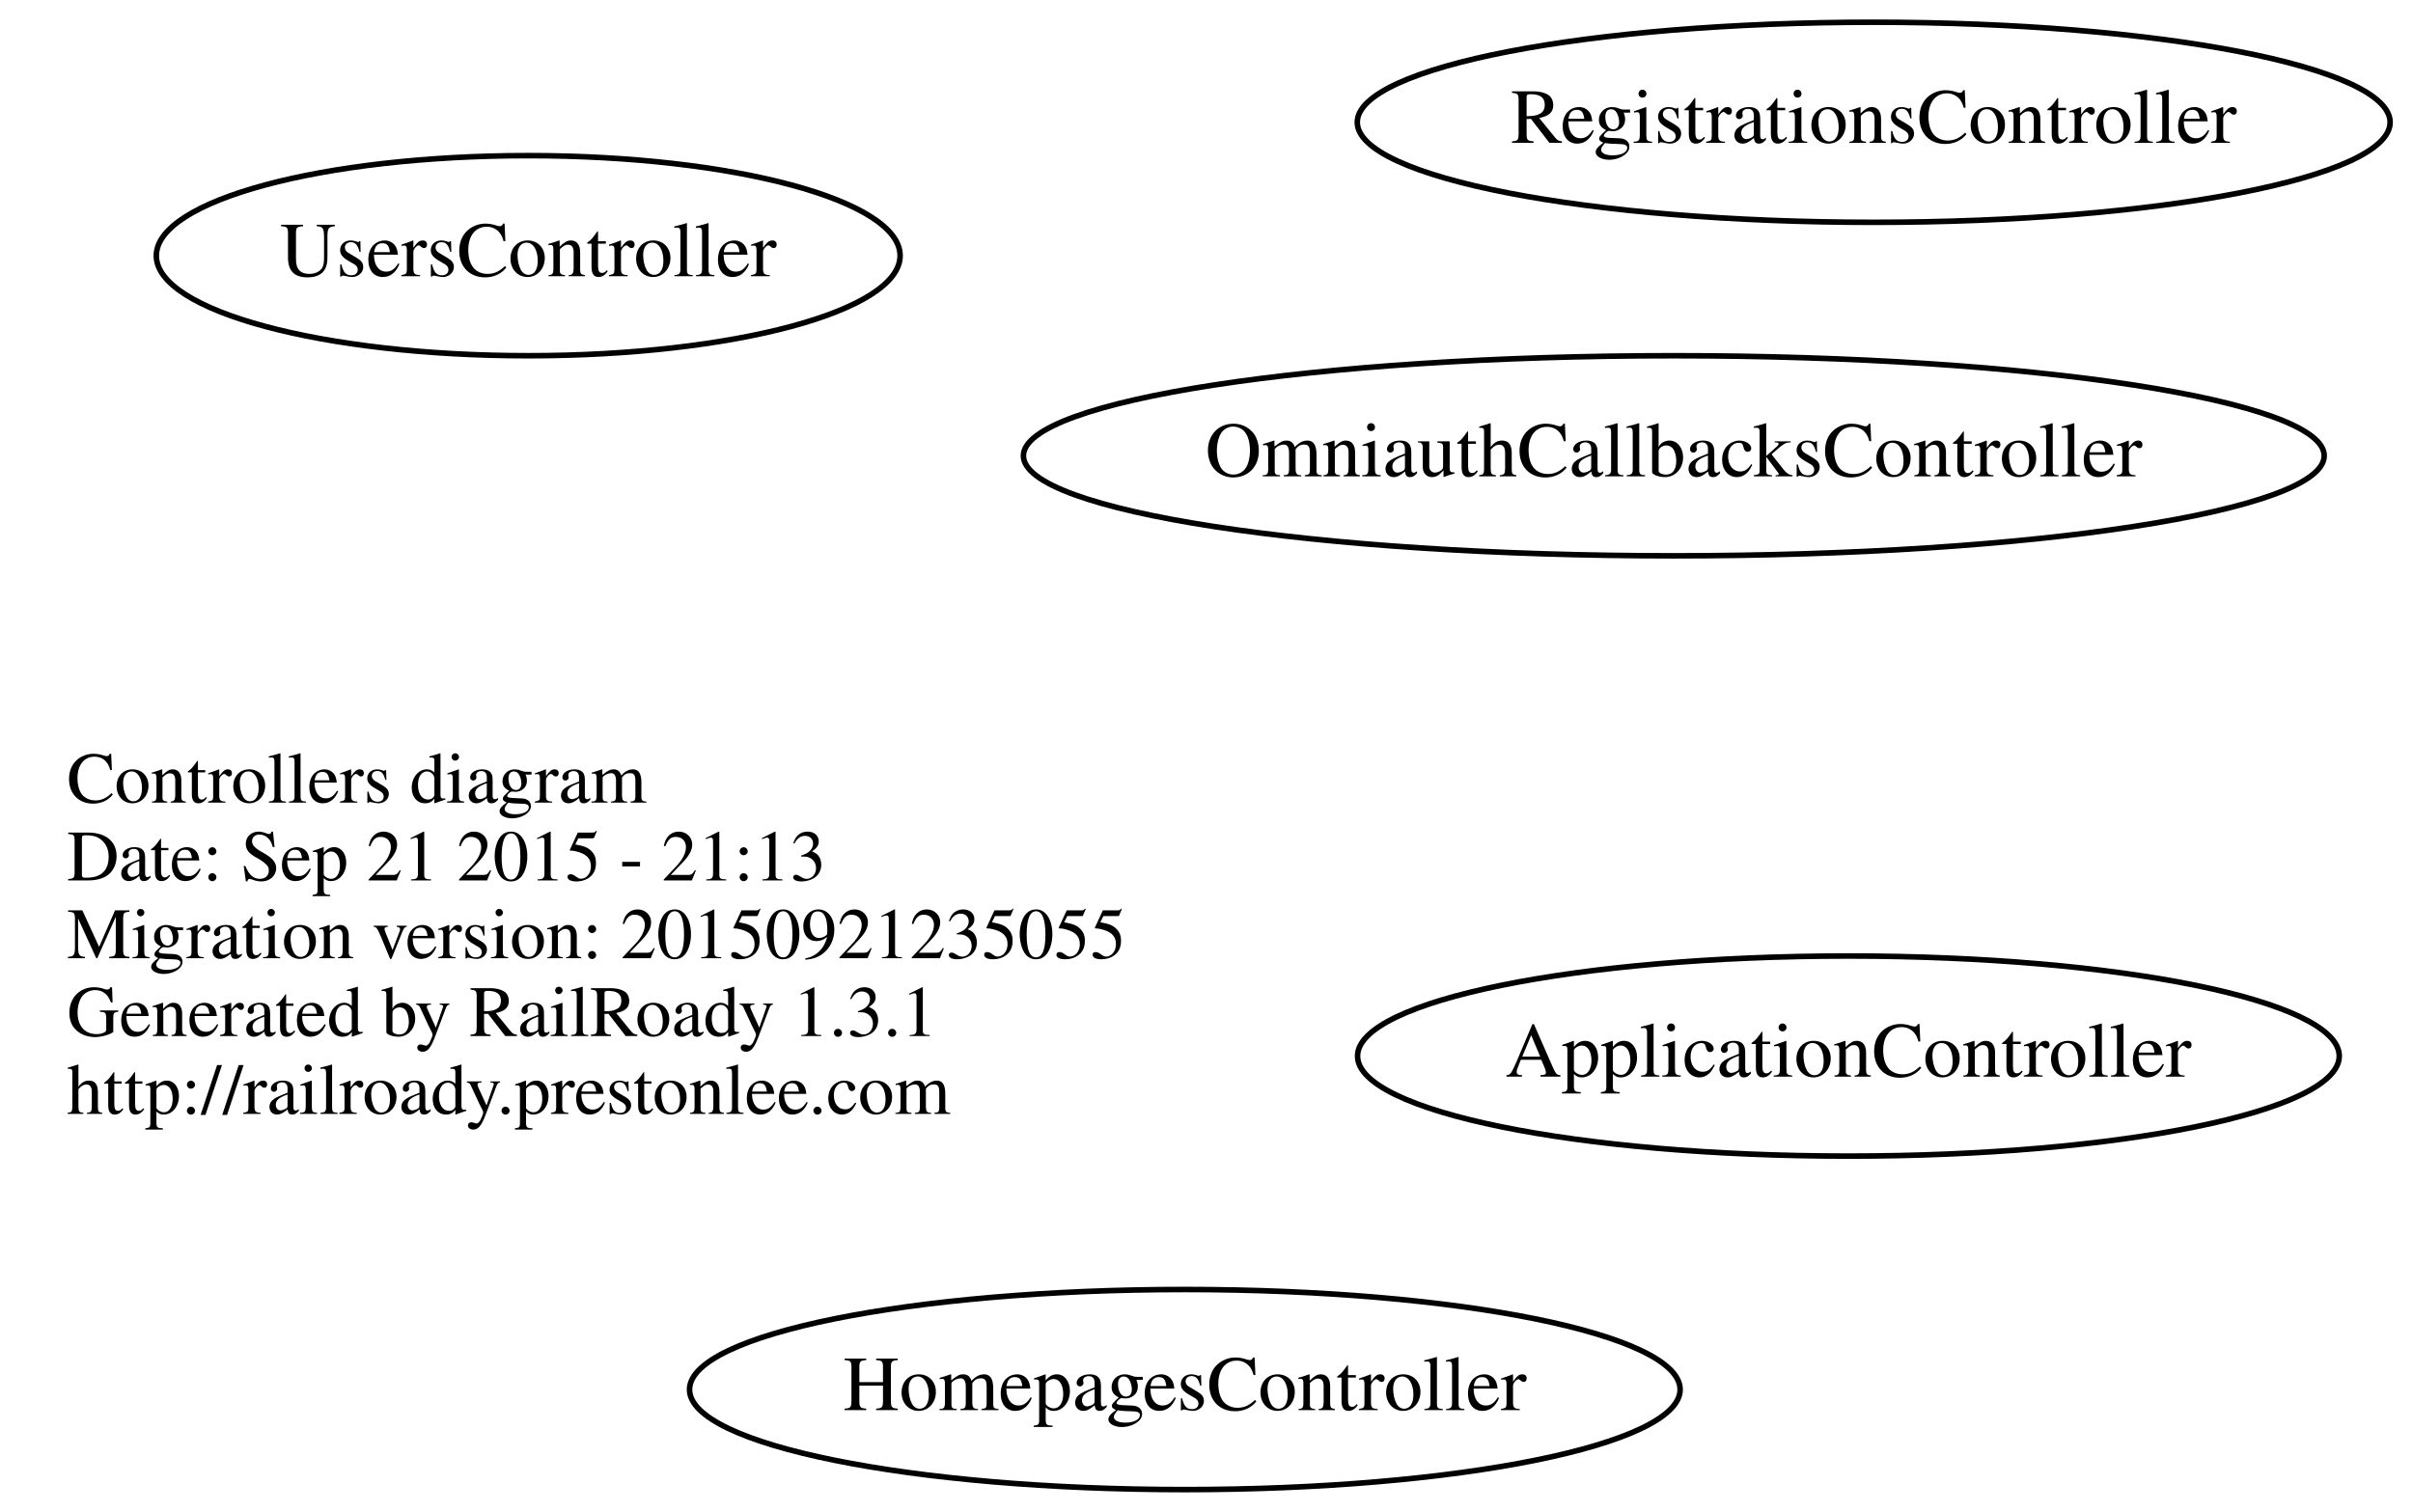
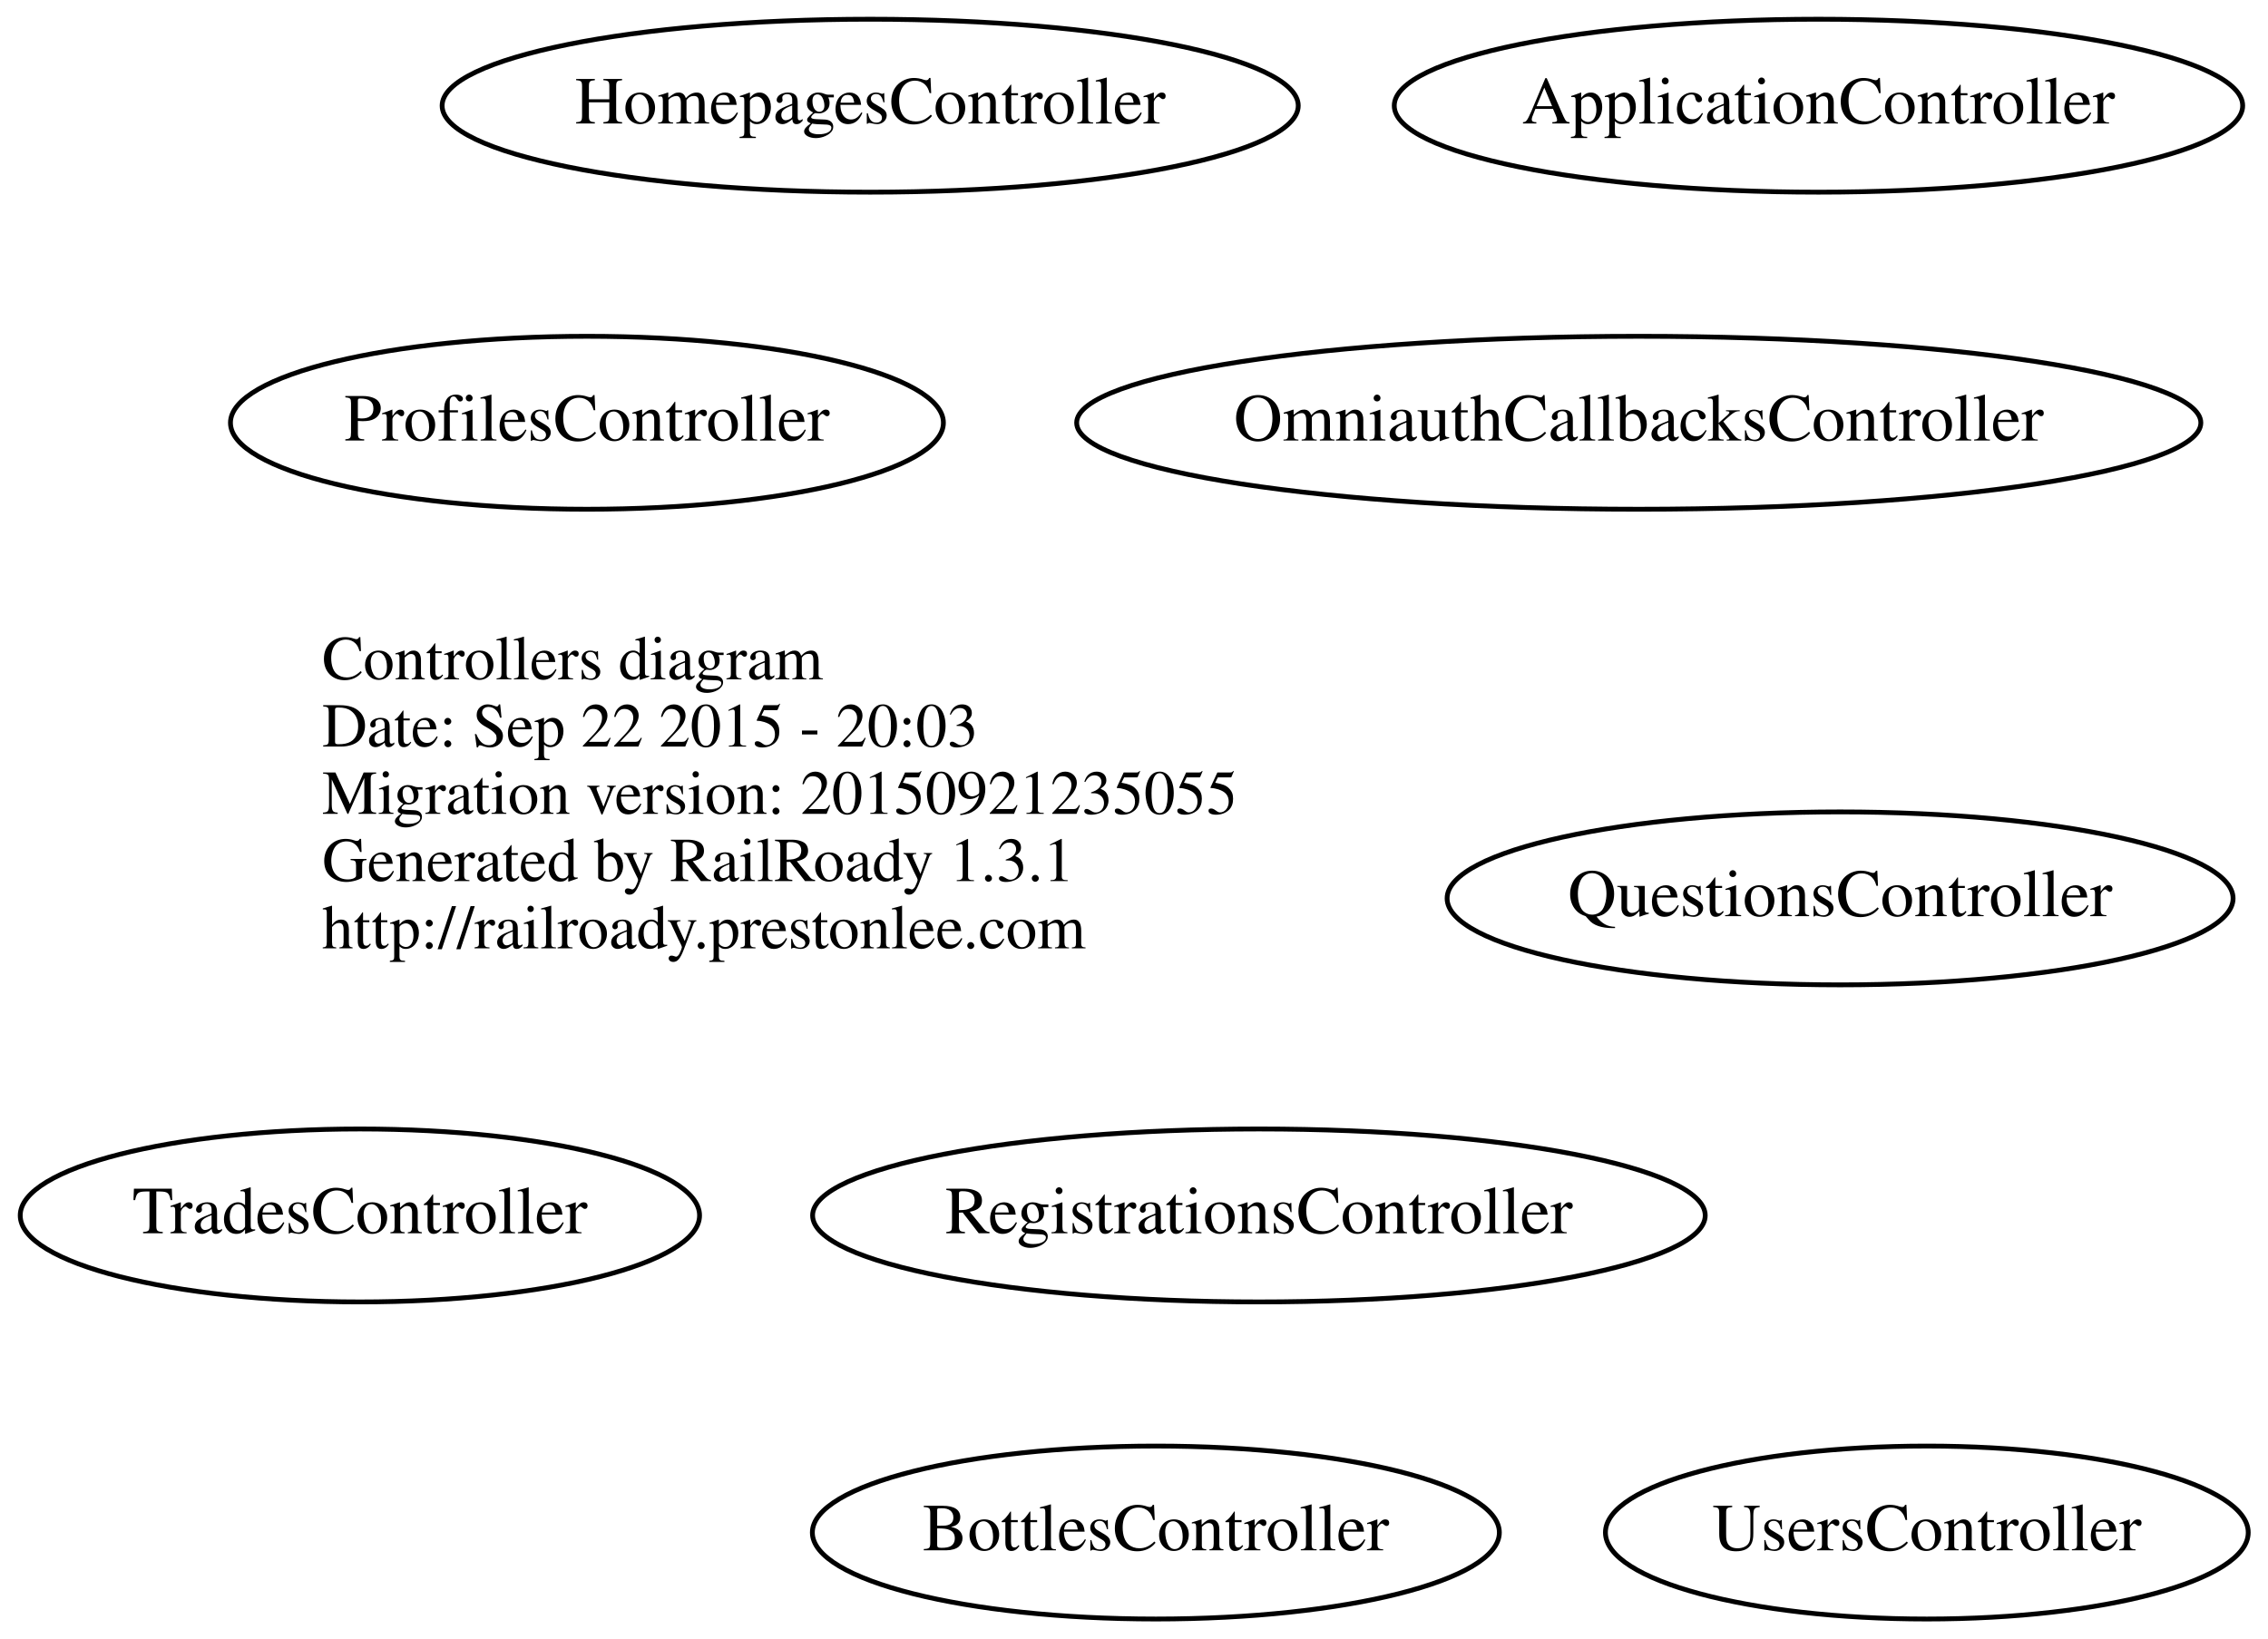
- <svg xmlns="http://www.w3.org/2000/svg" width="434pt" height="272pt" viewBox="0.00 0.00 433.88 272.00">
-   <g id="graph0" class="graph" transform="scale(1 1) rotate(0) translate(4 268)">
-     <polygon fill="none" stroke="none" points="-4,4 -4,-268 429.884,-268 429.884,4 -4,4" />
+ <svg xmlns="http://www.w3.org/2000/svg" width="472pt" height="341pt" viewBox="0.00 0.00 471.89 341.00">
+   <g id="graph0" class="graph" transform="scale(1 1) rotate(0) translate(4 337)">
+     <polygon fill="none" stroke="none" points="-4,4 -4,-337 467.888,-337 467.888,4 -4,4" />
    <g id="node1" class="node">
-       <text text-anchor="start" x="8" y="-123.6" font-family="Times,serif" font-size="13.00">Controllers diagram</text>
-       <text text-anchor="start" x="8" y="-109.6" font-family="Times,serif" font-size="13.00">Date: Sep 21 2015 - 21:13</text>
-       <text text-anchor="start" x="8" y="-95.6" font-family="Times,serif" font-size="13.00">Migration version: 20150921235055</text>
-       <text text-anchor="start" x="8" y="-81.6" font-family="Times,serif" font-size="13.00">Generated by RailRoady 1.3.1</text>
-       <text text-anchor="start" x="8" y="-67.6" font-family="Times,serif" font-size="13.00">http://railroady.prestonlee.com</text>
+       <text text-anchor="start" x="63" y="-195.6" font-family="Times,serif" font-size="13.00">Controllers diagram</text>
+       <text text-anchor="start" x="63" y="-181.6" font-family="Times,serif" font-size="13.00">Date: Sep 22 2015 - 20:03</text>
+       <text text-anchor="start" x="63" y="-167.6" font-family="Times,serif" font-size="13.00">Migration version: 20150921235055</text>
+       <text text-anchor="start" x="63" y="-153.6" font-family="Times,serif" font-size="13.00">Generated by RailRoady 1.3.1</text>
+       <text text-anchor="start" x="63" y="-139.6" font-family="Times,serif" font-size="13.00">http://railroady.prestonlee.com</text>
    </g>
    <g id="node2" class="node">
-       <ellipse fill="none" stroke="black" cx="296.99" cy="-186" rx="116.979" ry="18" />
-       <text text-anchor="middle" x="296.99" y="-182.3" font-family="Times,serif" font-size="14.00">OmniauthCallbacksController</text>
+       <ellipse fill="none" stroke="black" cx="118.093" cy="-249" rx="74.187" ry="18" />
+       <text text-anchor="middle" x="118.093" y="-245.3" font-family="Times,serif" font-size="14.00">ProfilesController</text>
    </g>
    <g id="node3" class="node">
-       <ellipse fill="none" stroke="black" cx="209.042" cy="-18" rx="89.084" ry="18" />
-       <text text-anchor="middle" x="209.042" y="-14.3" font-family="Times,serif" font-size="14.00">HomepagesController</text>
+       <ellipse fill="none" stroke="black" cx="374.392" cy="-315" rx="88.284" ry="18" />
+       <text text-anchor="middle" x="374.392" y="-311.3" font-family="Times,serif" font-size="14.00">ApplicationController</text>
    </g>
    <g id="node4" class="node">
-       <ellipse fill="none" stroke="black" cx="90.944" cy="-222" rx="66.888" ry="18" />
-       <text text-anchor="middle" x="90.944" y="-218.3" font-family="Times,serif" font-size="14.00">UsersController</text>
+       <ellipse fill="none" stroke="black" cx="257.942" cy="-84" rx="92.883" ry="18" />
+       <text text-anchor="middle" x="257.942" y="-80.3" font-family="Times,serif" font-size="14.00">RegistrationsController</text>
    </g>
    <g id="node5" class="node">
-       <ellipse fill="none" stroke="black" cx="328.392" cy="-78" rx="88.284" ry="18" />
-       <text text-anchor="middle" x="328.392" y="-74.3" font-family="Times,serif" font-size="14.00">ApplicationController</text>
+       <ellipse fill="none" stroke="black" cx="177.042" cy="-315" rx="89.084" ry="18" />
+       <text text-anchor="middle" x="177.042" y="-311.3" font-family="Times,serif" font-size="14.00">HomepagesController</text>
    </g>
    <g id="node6" class="node">
-       <ellipse fill="none" stroke="black" cx="332.942" cy="-246" rx="92.883" ry="18" />
-       <text text-anchor="middle" x="332.942" y="-242.3" font-family="Times,serif" font-size="14.00">RegistrationsController</text>
+       <ellipse fill="none" stroke="black" cx="336.99" cy="-249" rx="116.979" ry="18" />
+       <text text-anchor="middle" x="336.99" y="-245.3" font-family="Times,serif" font-size="14.00">OmniauthCallbacksController</text>
+     </g>
+     <g id="node7" class="node">
+       <ellipse fill="none" stroke="black" cx="70.844" cy="-84" rx="70.688" ry="18" />
+       <text text-anchor="middle" x="70.844" y="-80.3" font-family="Times,serif" font-size="14.00">TradesController</text>
+     </g>
+     <g id="node8" class="node">
+       <ellipse fill="none" stroke="black" cx="236.494" cy="-18" rx="71.487" ry="18" />
+       <text text-anchor="middle" x="236.494" y="-14.3" font-family="Times,serif" font-size="14.00">BottlesController</text>
+     </g>
+     <g id="node9" class="node">
+       <ellipse fill="none" stroke="black" cx="396.944" cy="-18" rx="66.888" ry="18" />
+       <text text-anchor="middle" x="396.944" y="-14.3" font-family="Times,serif" font-size="14.00">UsersController</text>
+     </g>
+     <g id="node10" class="node">
+       <ellipse fill="none" stroke="black" cx="378.893" cy="-150" rx="81.786" ry="18" />
+       <text text-anchor="middle" x="378.893" y="-146.3" font-family="Times,serif" font-size="14.00">QuestionsController</text>
    </g>
  </g>
</svg>
